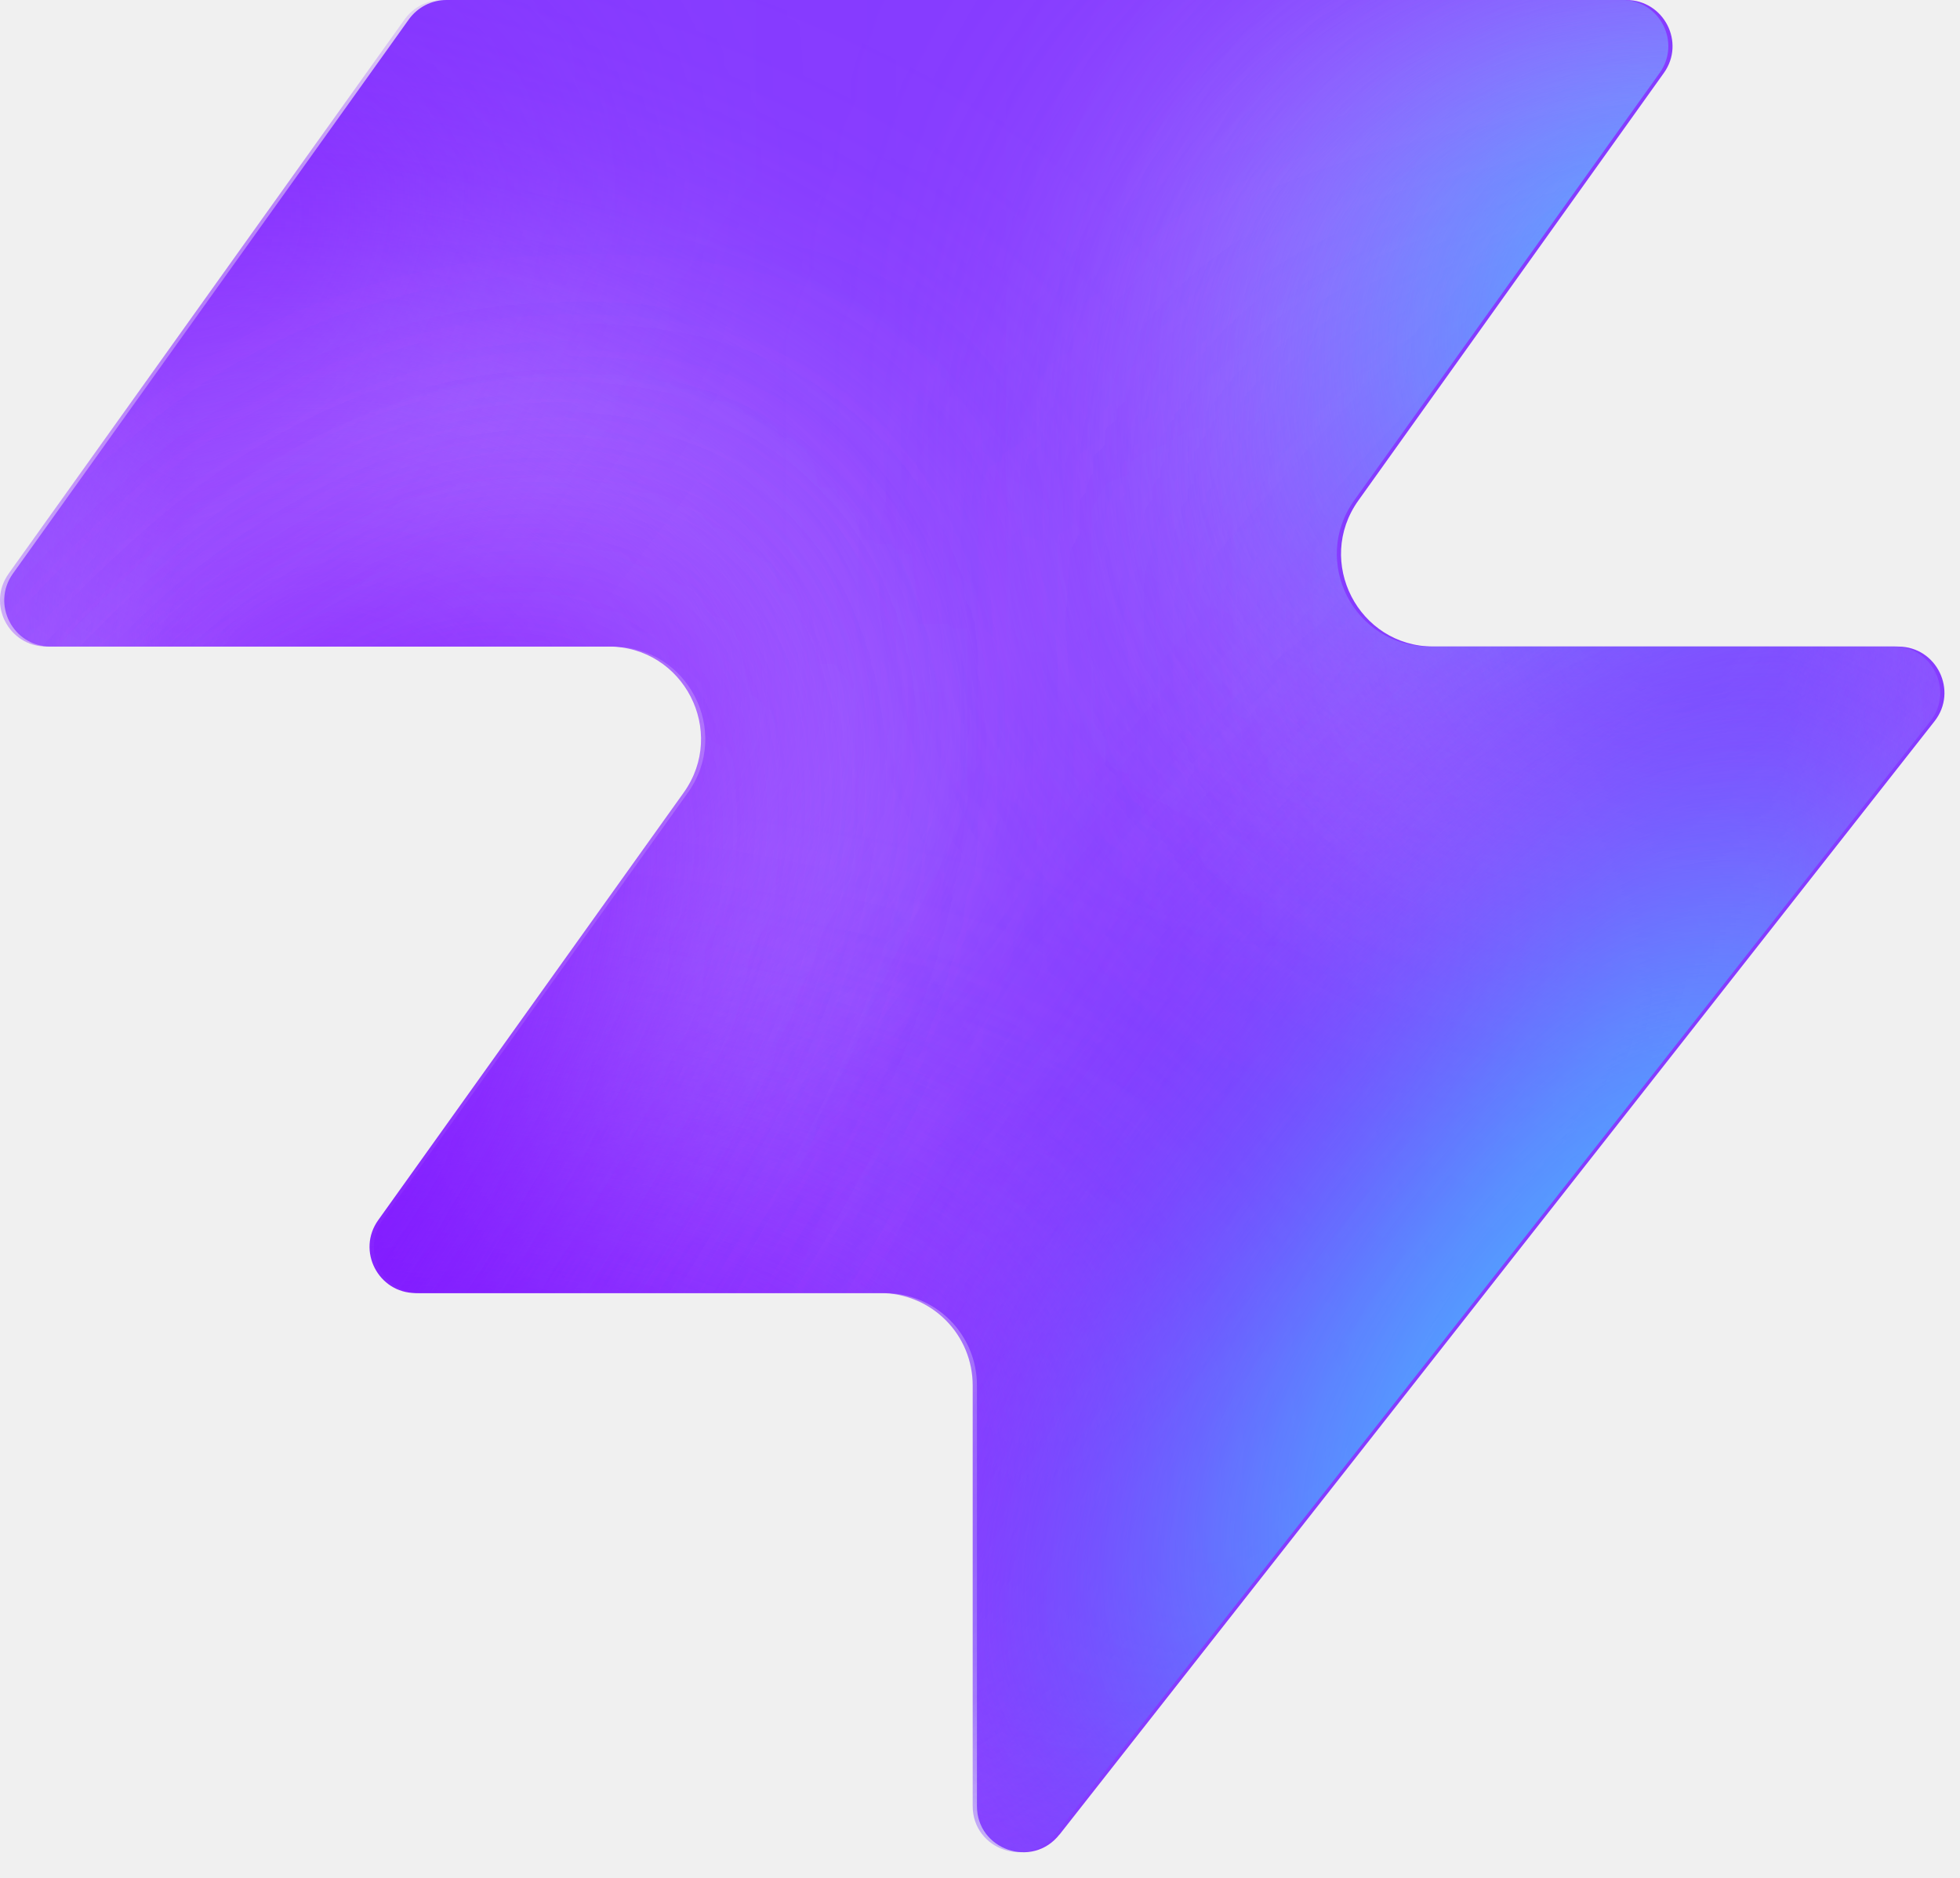
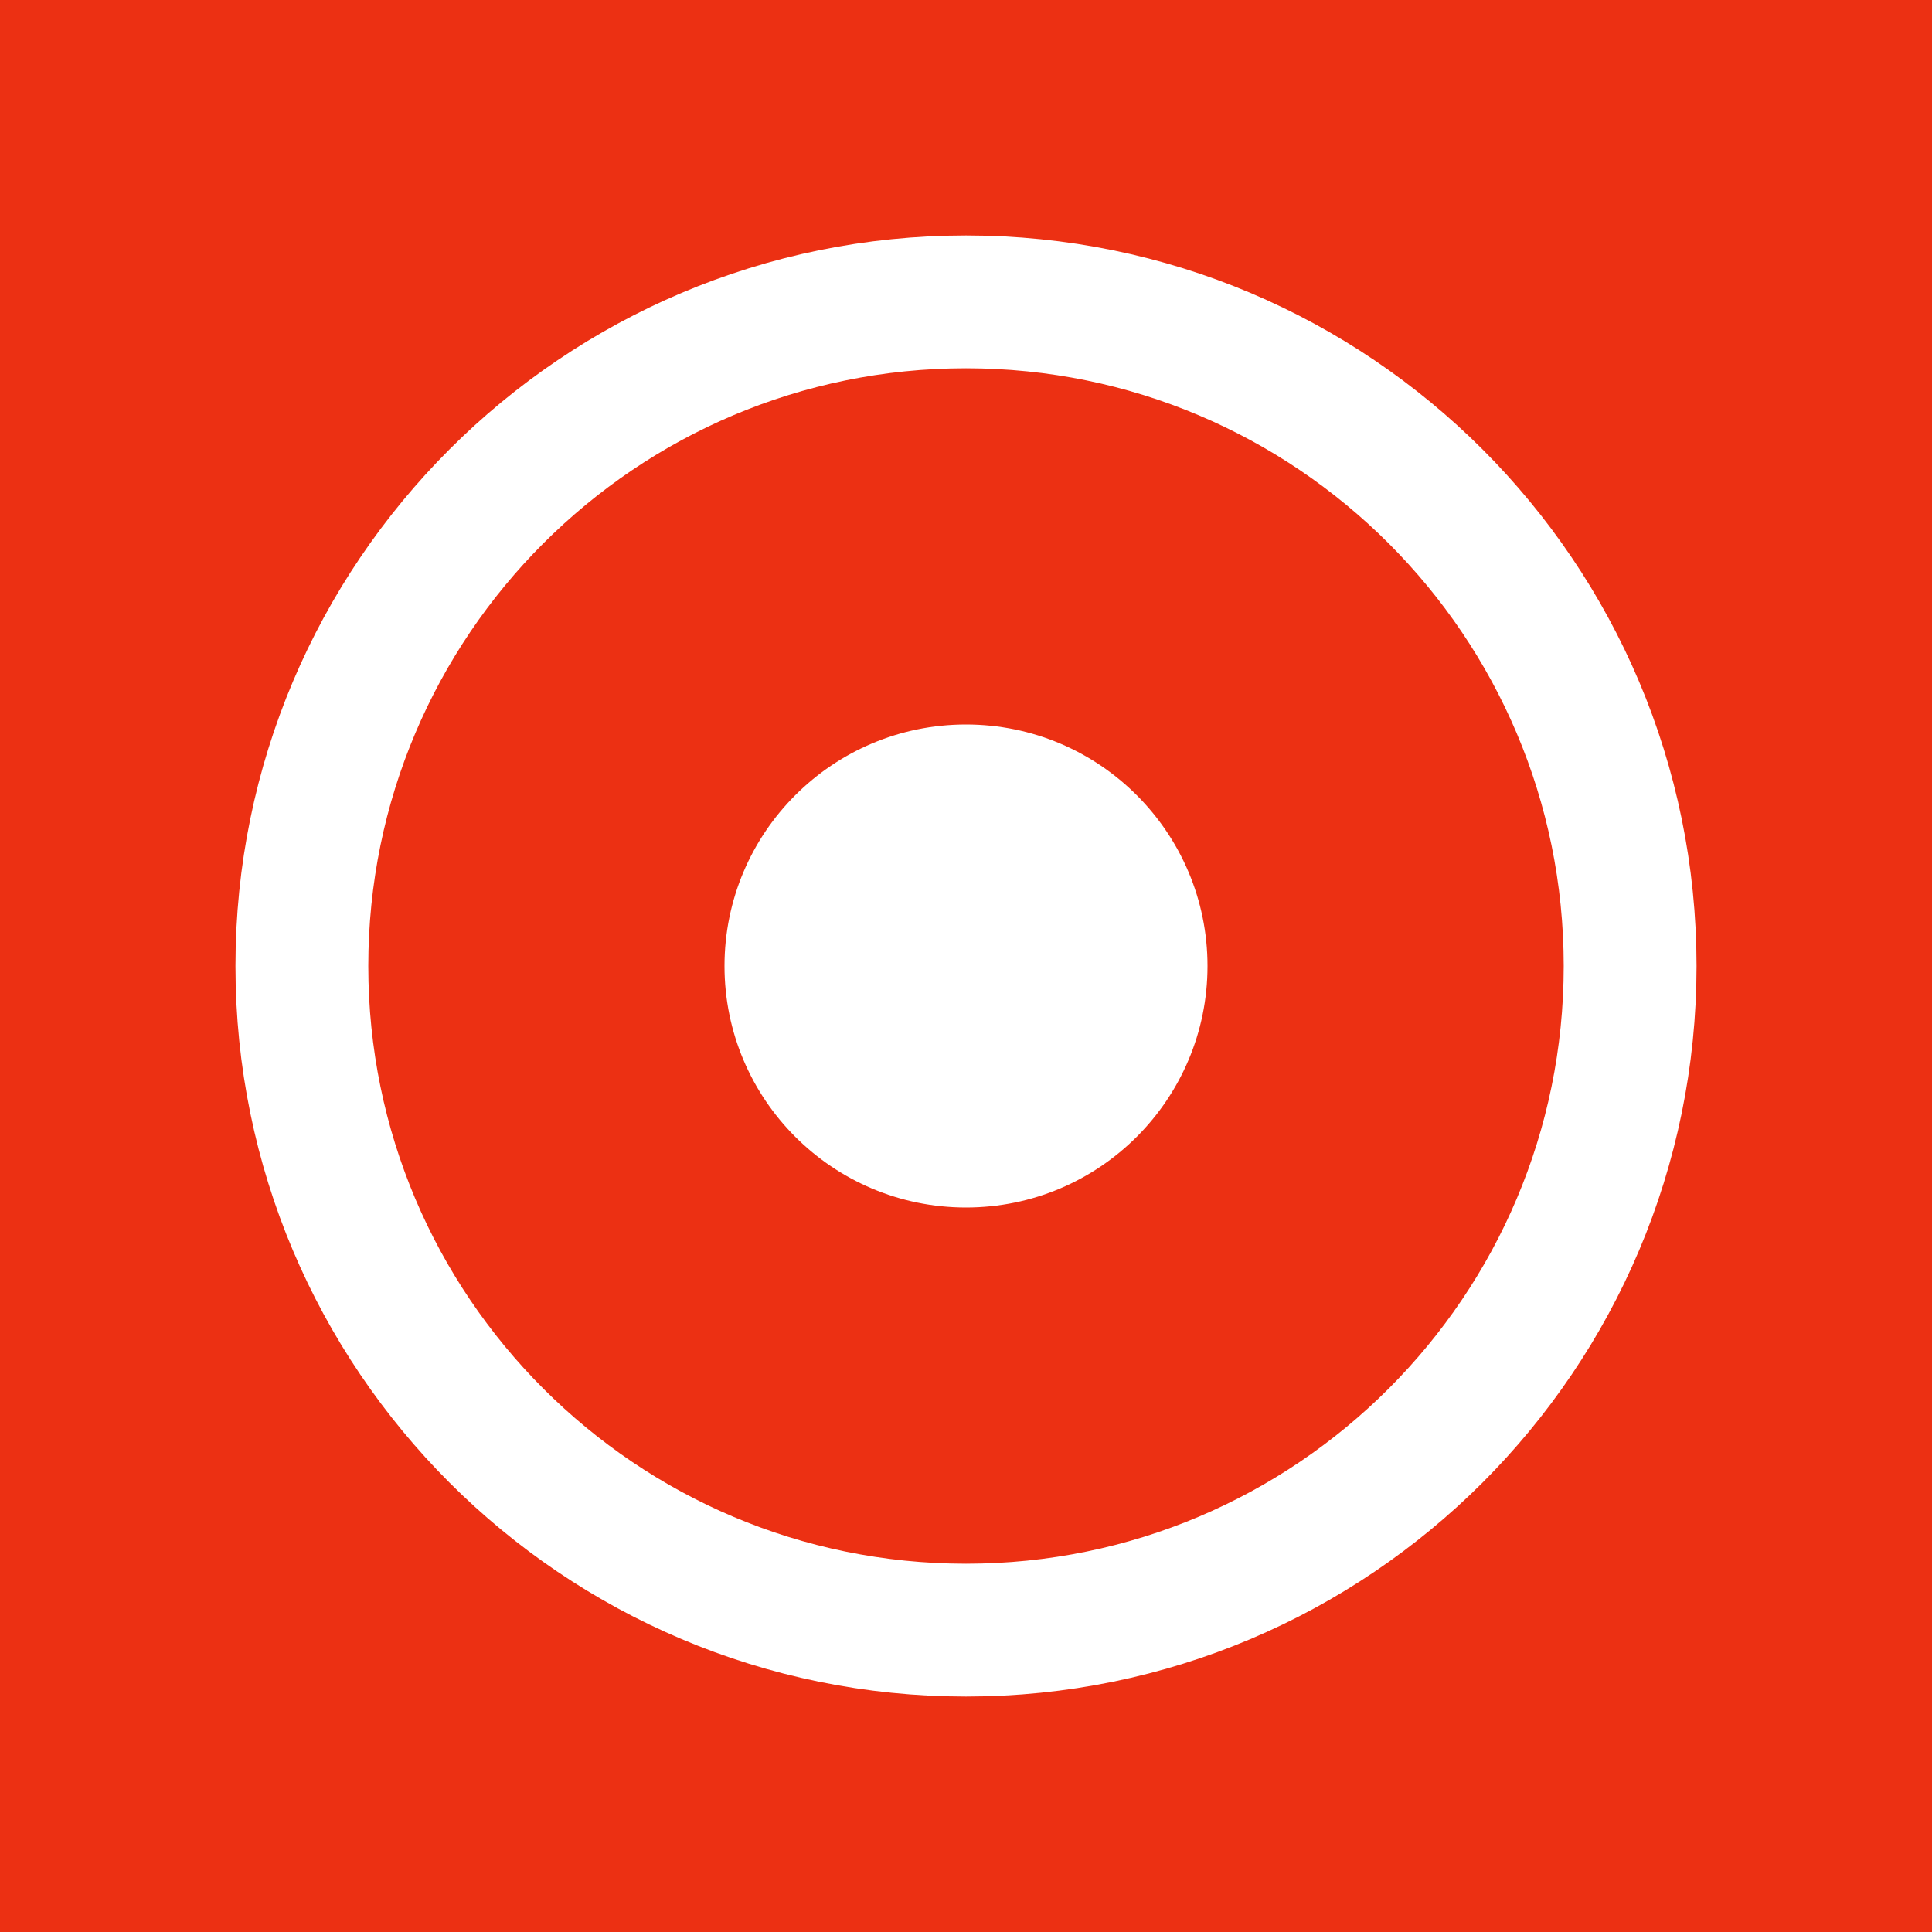
- <svg xmlns="http://www.w3.org/2000/svg" width="48" height="46" fill="none" viewBox="0 0 48 46">
-   <path fill="#863bff" d="M25.946 44.938c-.664.845-2.021.375-2.021-.698V33.937a2.26 2.26 0 0 0-2.262-2.262H10.287c-.92 0-1.456-1.04-.92-1.788l7.48-10.471c1.07-1.497 0-3.578-1.842-3.578H1.237c-.92 0-1.456-1.04-.92-1.788L10.013.474c.214-.297.556-.474.92-.474h28.894c.92 0 1.456 1.04.92 1.788l-7.48 10.471c-1.07 1.498 0 3.579 1.842 3.579h11.377c.943 0 1.473 1.088.89 1.83L25.947 44.94z" style="fill:#863bff;fill:color(display-p3 .525 .23 1);fill-opacity:1" />
-   <mask id="a" width="48" height="46" x="0" y="0" maskUnits="userSpaceOnUse" style="mask-type:alpha">
-     <path fill="#000" d="M25.842 44.938c-.664.844-2.021.375-2.021-.698V33.937a2.26 2.26 0 0 0-2.262-2.262H10.183c-.92 0-1.456-1.04-.92-1.788l7.48-10.471c1.07-1.498 0-3.579-1.842-3.579H1.133c-.92 0-1.456-1.04-.92-1.787L9.91.473c.214-.297.556-.474.92-.474h28.894c.92 0 1.456 1.04.92 1.788l-7.48 10.471c-1.07 1.498 0 3.578 1.842 3.578h11.377c.943 0 1.473 1.088.89 1.832L25.843 44.94z" style="fill:#000;fill-opacity:1" />
-   </mask>
-   <g mask="url(#a)">
-     <g filter="url(#b)">
-       <ellipse cx="5.508" cy="14.704" fill="#ede6ff" rx="5.508" ry="14.704" style="fill:#ede6ff;fill:color(display-p3 .927 .903 1);fill-opacity:1" transform="matrix(.00324 1 1 -.00324 -4.47 31.516)" />
-     </g>
-     <g filter="url(#c)">
-       <ellipse cx="10.399" cy="29.851" fill="#ede6ff" rx="10.399" ry="29.851" style="fill:#ede6ff;fill:color(display-p3 .927 .903 1);fill-opacity:1" transform="matrix(.00324 1 1 -.00324 -39.328 7.883)" />
-     </g>
-     <g filter="url(#d)">
-       <ellipse cx="5.508" cy="30.487" fill="#7e14ff" rx="5.508" ry="30.487" style="fill:#7e14ff;fill:color(display-p3 .492 .077 1);fill-opacity:1" transform="rotate(89.814 -25.913 -14.639)scale(1 -1)" />
-     </g>
-     <g filter="url(#e)">
-       <ellipse cx="5.508" cy="30.599" fill="#7e14ff" rx="5.508" ry="30.599" style="fill:#7e14ff;fill:color(display-p3 .492 .077 1);fill-opacity:1" transform="rotate(89.814 -32.644 -3.334)scale(1 -1)" />
-     </g>
-     <g filter="url(#f)">
-       <ellipse cx="5.508" cy="30.599" fill="#7e14ff" rx="5.508" ry="30.599" style="fill:#7e14ff;fill:color(display-p3 .492 .077 1);fill-opacity:1" transform="matrix(.00324 1 1 -.00324 -34.34 30.47)" />
-     </g>
-     <g filter="url(#g)">
-       <ellipse cx="14.072" cy="22.078" fill="#ede6ff" rx="14.072" ry="22.078" style="fill:#ede6ff;fill:color(display-p3 .927 .903 1);fill-opacity:1" transform="rotate(93.35 24.506 48.493)scale(-1 1)" />
-     </g>
-     <g filter="url(#h)">
-       <ellipse cx="3.47" cy="21.501" fill="#7e14ff" rx="3.47" ry="21.501" style="fill:#7e14ff;fill:color(display-p3 .492 .077 1);fill-opacity:1" transform="rotate(89.009 28.708 47.59)scale(-1 1)" />
-     </g>
-     <g filter="url(#i)">
-       <ellipse cx="3.47" cy="21.501" fill="#7e14ff" rx="3.47" ry="21.501" style="fill:#7e14ff;fill:color(display-p3 .492 .077 1);fill-opacity:1" transform="rotate(89.009 28.708 47.59)scale(-1 1)" />
-     </g>
-     <g filter="url(#j)">
-       <ellipse cx=".387" cy="8.972" fill="#7e14ff" rx="4.407" ry="29.108" style="fill:#7e14ff;fill:color(display-p3 .492 .077 1);fill-opacity:1" transform="rotate(39.51 .387 8.972)" />
-     </g>
-     <g filter="url(#k)">
-       <ellipse cx="47.523" cy="-6.092" fill="#7e14ff" rx="4.407" ry="29.108" style="fill:#7e14ff;fill:color(display-p3 .492 .077 1);fill-opacity:1" transform="rotate(37.892 47.523 -6.092)" />
-     </g>
-     <g filter="url(#l)">
-       <ellipse cx="41.412" cy="6.333" fill="#47bfff" rx="5.971" ry="9.665" style="fill:#47bfff;fill:color(display-p3 .28 .748 1);fill-opacity:1" transform="rotate(37.892 41.412 6.333)" />
-     </g>
-     <g filter="url(#m)">
-       <ellipse cx="-1.879" cy="38.332" fill="#7e14ff" rx="4.407" ry="29.108" style="fill:#7e14ff;fill:color(display-p3 .492 .077 1);fill-opacity:1" transform="rotate(37.892 -1.88 38.332)" />
-     </g>
-     <g filter="url(#n)">
-       <ellipse cx="-1.879" cy="38.332" fill="#7e14ff" rx="4.407" ry="29.108" style="fill:#7e14ff;fill:color(display-p3 .492 .077 1);fill-opacity:1" transform="rotate(37.892 -1.88 38.332)" />
-     </g>
-     <g filter="url(#o)">
-       <ellipse cx="35.651" cy="29.907" fill="#7e14ff" rx="4.407" ry="29.108" style="fill:#7e14ff;fill:color(display-p3 .492 .077 1);fill-opacity:1" transform="rotate(37.892 35.651 29.907)" />
-     </g>
-     <g filter="url(#p)">
-       <ellipse cx="38.418" cy="32.4" fill="#47bfff" rx="5.971" ry="15.297" style="fill:#47bfff;fill:color(display-p3 .28 .748 1);fill-opacity:1" transform="rotate(37.892 38.418 32.4)" />
-     </g>
-   </g>
-   <defs>
-     <filter id="b" width="60.045" height="41.654" x="-19.77" y="16.149" color-interpolation-filters="sRGB" filterUnits="userSpaceOnUse">
-       <feFlood flood-opacity="0" result="BackgroundImageFix" />
-       <feBlend in="SourceGraphic" in2="BackgroundImageFix" result="shape" />
-       <feGaussianBlur result="effect1_foregroundBlur_2002_17158" stdDeviation="7.659" />
-     </filter>
-     <filter id="c" width="90.34" height="51.437" x="-54.613" y="-7.533" color-interpolation-filters="sRGB" filterUnits="userSpaceOnUse">
-       <feFlood flood-opacity="0" result="BackgroundImageFix" />
-       <feBlend in="SourceGraphic" in2="BackgroundImageFix" result="shape" />
-       <feGaussianBlur result="effect1_foregroundBlur_2002_17158" stdDeviation="7.659" />
-     </filter>
-     <filter id="d" width="79.355" height="29.4" x="-49.64" y="2.03" color-interpolation-filters="sRGB" filterUnits="userSpaceOnUse">
-       <feFlood flood-opacity="0" result="BackgroundImageFix" />
-       <feBlend in="SourceGraphic" in2="BackgroundImageFix" result="shape" />
-       <feGaussianBlur result="effect1_foregroundBlur_2002_17158" stdDeviation="4.596" />
-     </filter>
-     <filter id="e" width="79.579" height="29.4" x="-45.045" y="20.029" color-interpolation-filters="sRGB" filterUnits="userSpaceOnUse">
-       <feFlood flood-opacity="0" result="BackgroundImageFix" />
-       <feBlend in="SourceGraphic" in2="BackgroundImageFix" result="shape" />
-       <feGaussianBlur result="effect1_foregroundBlur_2002_17158" stdDeviation="4.596" />
-     </filter>
-     <filter id="f" width="79.579" height="29.4" x="-43.513" y="21.178" color-interpolation-filters="sRGB" filterUnits="userSpaceOnUse">
-       <feFlood flood-opacity="0" result="BackgroundImageFix" />
-       <feBlend in="SourceGraphic" in2="BackgroundImageFix" result="shape" />
-       <feGaussianBlur result="effect1_foregroundBlur_2002_17158" stdDeviation="4.596" />
-     </filter>
-     <filter id="g" width="74.749" height="58.852" x="15.756" y="-17.901" color-interpolation-filters="sRGB" filterUnits="userSpaceOnUse">
-       <feFlood flood-opacity="0" result="BackgroundImageFix" />
-       <feBlend in="SourceGraphic" in2="BackgroundImageFix" result="shape" />
-       <feGaussianBlur result="effect1_foregroundBlur_2002_17158" stdDeviation="7.659" />
-     </filter>
-     <filter id="h" width="61.377" height="25.362" x="23.548" y="2.284" color-interpolation-filters="sRGB" filterUnits="userSpaceOnUse">
-       <feFlood flood-opacity="0" result="BackgroundImageFix" />
-       <feBlend in="SourceGraphic" in2="BackgroundImageFix" result="shape" />
-       <feGaussianBlur result="effect1_foregroundBlur_2002_17158" stdDeviation="4.596" />
-     </filter>
-     <filter id="i" width="61.377" height="25.362" x="23.548" y="2.284" color-interpolation-filters="sRGB" filterUnits="userSpaceOnUse">
-       <feFlood flood-opacity="0" result="BackgroundImageFix" />
-       <feBlend in="SourceGraphic" in2="BackgroundImageFix" result="shape" />
-       <feGaussianBlur result="effect1_foregroundBlur_2002_17158" stdDeviation="4.596" />
-     </filter>
-     <filter id="j" width="56.045" height="63.649" x="-27.636" y="-22.853" color-interpolation-filters="sRGB" filterUnits="userSpaceOnUse">
-       <feFlood flood-opacity="0" result="BackgroundImageFix" />
-       <feBlend in="SourceGraphic" in2="BackgroundImageFix" result="shape" />
-       <feGaussianBlur result="effect1_foregroundBlur_2002_17158" stdDeviation="4.596" />
-     </filter>
-     <filter id="k" width="54.814" height="64.646" x="20.116" y="-38.415" color-interpolation-filters="sRGB" filterUnits="userSpaceOnUse">
-       <feFlood flood-opacity="0" result="BackgroundImageFix" />
-       <feBlend in="SourceGraphic" in2="BackgroundImageFix" result="shape" />
-       <feGaussianBlur result="effect1_foregroundBlur_2002_17158" stdDeviation="4.596" />
-     </filter>
-     <filter id="l" width="33.541" height="35.313" x="24.641" y="-11.323" color-interpolation-filters="sRGB" filterUnits="userSpaceOnUse">
-       <feFlood flood-opacity="0" result="BackgroundImageFix" />
-       <feBlend in="SourceGraphic" in2="BackgroundImageFix" result="shape" />
-       <feGaussianBlur result="effect1_foregroundBlur_2002_17158" stdDeviation="4.596" />
-     </filter>
-     <filter id="m" width="54.814" height="64.646" x="-29.286" y="6.009" color-interpolation-filters="sRGB" filterUnits="userSpaceOnUse">
-       <feFlood flood-opacity="0" result="BackgroundImageFix" />
-       <feBlend in="SourceGraphic" in2="BackgroundImageFix" result="shape" />
-       <feGaussianBlur result="effect1_foregroundBlur_2002_17158" stdDeviation="4.596" />
-     </filter>
-     <filter id="n" width="54.814" height="64.646" x="-29.286" y="6.009" color-interpolation-filters="sRGB" filterUnits="userSpaceOnUse">
-       <feFlood flood-opacity="0" result="BackgroundImageFix" />
-       <feBlend in="SourceGraphic" in2="BackgroundImageFix" result="shape" />
-       <feGaussianBlur result="effect1_foregroundBlur_2002_17158" stdDeviation="4.596" />
-     </filter>
-     <filter id="o" width="54.814" height="64.646" x="8.244" y="-2.416" color-interpolation-filters="sRGB" filterUnits="userSpaceOnUse">
-       <feFlood flood-opacity="0" result="BackgroundImageFix" />
-       <feBlend in="SourceGraphic" in2="BackgroundImageFix" result="shape" />
-       <feGaussianBlur result="effect1_foregroundBlur_2002_17158" stdDeviation="4.596" />
-     </filter>
-     <filter id="p" width="39.409" height="43.623" x="18.713" y="10.588" color-interpolation-filters="sRGB" filterUnits="userSpaceOnUse">
-       <feFlood flood-opacity="0" result="BackgroundImageFix" />
-       <feBlend in="SourceGraphic" in2="BackgroundImageFix" result="shape" />
-       <feGaussianBlur result="effect1_foregroundBlur_2002_17158" stdDeviation="4.596" />
-     </filter>
-   </defs>
+ <svg xmlns="http://www.w3.org/2000/svg" viewBox="0 0 32 32">
+   <rect width="32" height="32" fill="#ec3013" />
+   <circle cx="16" cy="16" r="11" fill="none" stroke="#ffffff" stroke-width="2.2" />
+   <circle cx="16" cy="16" r="4" fill="#ffffff" />
</svg>
